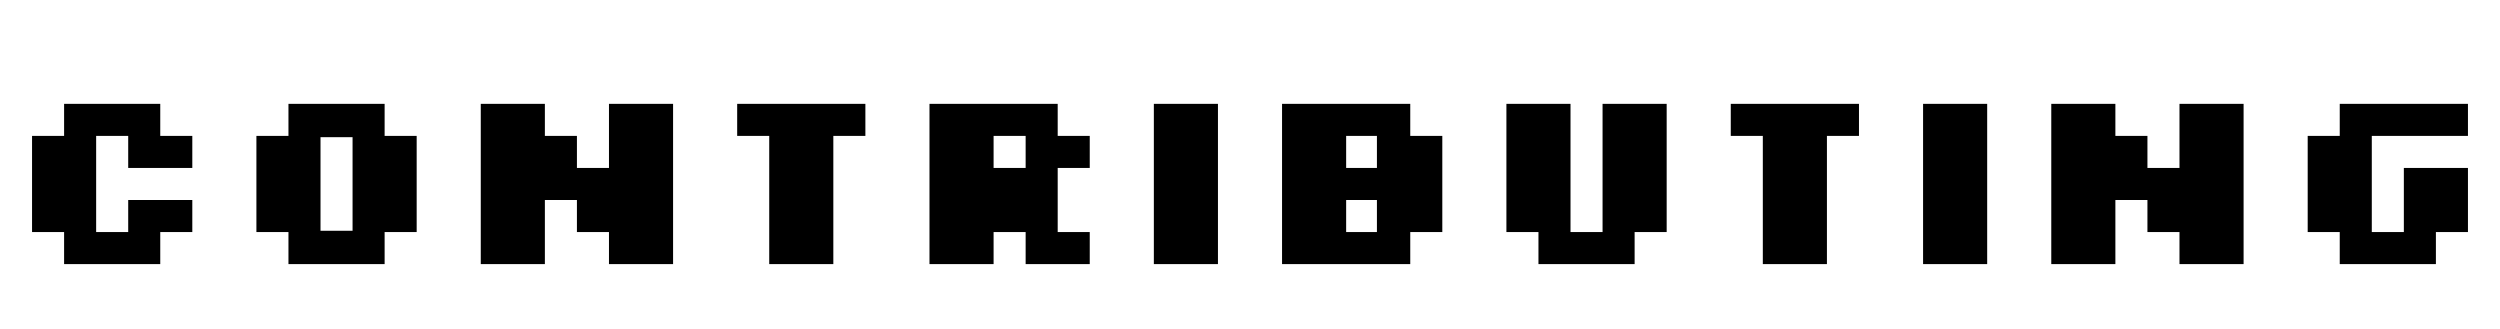
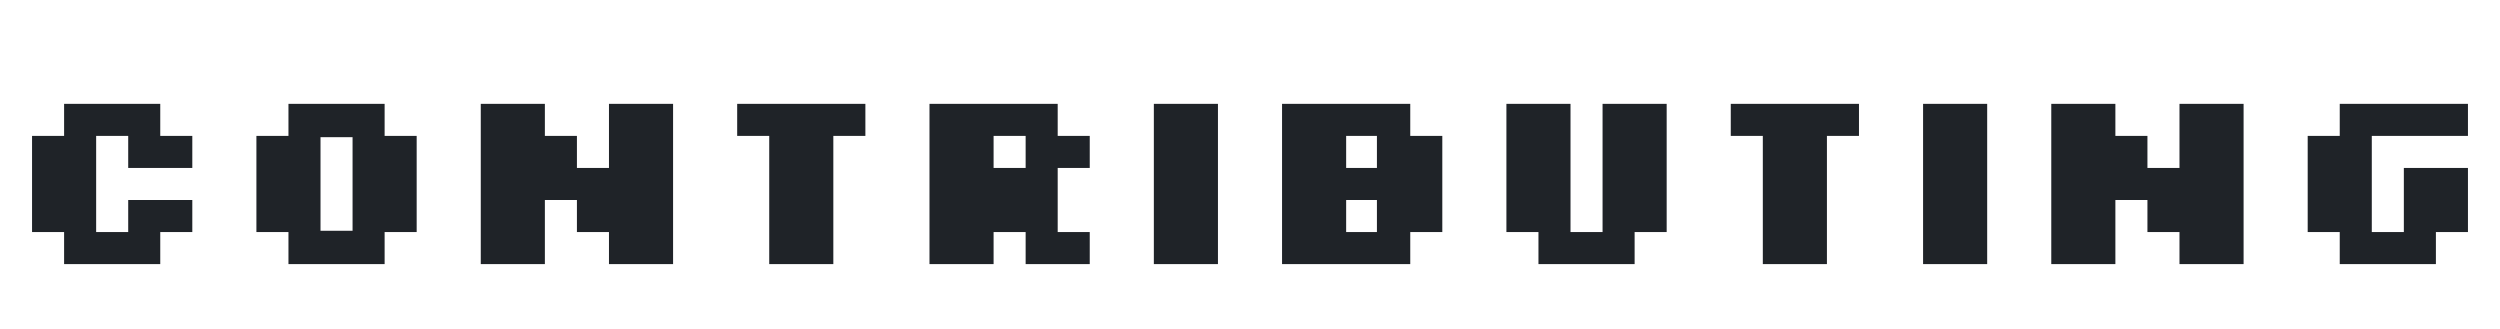
<svg xmlns="http://www.w3.org/2000/svg" width="312" height="40.96">
-   <path fill="black" d="M20 32.96L8 32.96L8 28.96L4 28.96L4 16.96L8 16.96L8 12.96L20 12.96L20 16.96L24 16.96L24 20.96L16 20.96L16 16.96L12 16.96L12 28.96L16 28.96L16 24.96L24 24.96L24 28.96L20 28.96L20 32.96ZM48 32.96L36 32.96L36 28.96L32 28.96L32 16.96L36 16.96L36 12.96L48 12.96L48 16.96L52 16.96L52 28.96L48 28.96L48 32.96ZM40 17.12L40 28.80L44 28.80L44 17.12L40 17.12ZM68 32.96L60 32.96L60 12.96L68 12.96L68 16.96L72 16.96L72 20.96L76 20.96L76 12.96L84 12.96L84 32.96L76 32.96L76 28.96L72 28.96L72 24.96L68 24.96L68 32.96ZM104 32.96L96 32.96L96 16.96L92 16.96L92 12.96L108 12.96L108 16.96L104 16.96L104 32.96ZM124 32.96L116 32.96L116 12.96L132 12.96L132 16.96L136 16.96L136 20.96L132 20.96L132 28.96L136 28.96L136 32.96L128 32.96L128 28.96L124 28.96L124 32.96ZM124 16.96L124 20.96L128 20.96L128 16.96L124 16.96ZM152 32.96L144 32.96L144 12.96L152 12.96L152 32.96ZM176 32.96L160 32.96L160 12.96L176 12.96L176 16.96L180 16.96L180 28.96L176 28.96L176 32.96ZM168 16.96L168 20.96L171.84 20.96L171.84 16.96L168 16.96ZM168 24.96L168 28.96L171.84 28.96L171.84 24.96L168 24.96ZM204 32.96L192 32.96L192 28.96L188 28.96L188 12.96L196 12.96L196 28.96L200 28.96L200 12.96L208 12.96L208 28.96L204 28.96L204 32.96ZM228 32.96L220 32.96L220 16.96L216 16.96L216 12.96L232 12.96L232 16.96L228 16.96L228 32.96ZM248 32.96L240 32.96L240 12.96L248 12.96L248 32.96ZM264 32.96L256 32.96L256 12.96L264 12.96L264 16.96L268 16.96L268 20.96L272 20.96L272 12.96L280 12.96L280 32.96L272 32.96L272 28.96L268 28.96L268 24.96L264 24.96L264 32.96ZM304 32.96L292 32.96L292 28.96L288 28.96L288 16.96L292 16.96L292 12.96L308 12.96L308 16.96L296 16.96L296 28.96L300 28.96L300 20.96L308 20.96L308 28.96L304 28.96L304 32.96Z" />
+   <style>path { fill: #1f2328; } @media (prefers-color-scheme: dark) { path { fill: #f0f6fc; } }</style>
+   <path d="M20 32.96L8 32.96L8 28.96L4 28.96L4 16.96L8 16.96L8 12.96L20 12.96L20 16.96L24 16.96L24 20.96L16 20.96L16 16.96L12 16.96L12 28.96L16 28.96L16 24.96L24 24.96L24 28.96L20 28.96L20 32.96ZM48 32.96L36 32.96L36 28.96L32 28.96L32 16.96L36 16.96L36 12.96L48 12.96L48 16.96L52 16.96L52 28.96L48 28.96L48 32.96ZM40 17.12L40 28.80L44 28.80L44 17.12L40 17.12ZM68 32.96L60 32.96L60 12.96L68 12.96L68 16.96L72 16.96L72 20.96L76 20.96L76 12.96L84 12.96L84 32.96L76 32.96L76 28.96L72 28.96L72 24.96L68 24.96L68 32.96ZM104 32.96L96 32.96L96 16.96L92 16.96L92 12.96L108 12.96L108 16.96L104 16.96L104 32.96ZM124 32.96L116 32.96L116 12.96L132 12.96L132 16.96L136 16.96L136 20.96L132 20.96L132 28.96L136 28.96L136 32.96L128 32.96L128 28.96L124 28.96L124 32.96ZM124 16.96L124 20.96L128 20.96L128 16.96L124 16.96ZM152 32.96L144 32.96L144 12.96L152 12.96L152 32.96ZM176 32.96L160 32.96L160 12.96L176 12.96L176 16.96L180 16.96L180 28.96L176 28.96L176 32.96ZM168 16.96L168 20.96L171.84 20.96L171.84 16.96L168 16.96ZM168 24.96L168 28.96L171.84 28.96L171.84 24.96L168 24.96ZM204 32.96L192 32.96L192 28.96L188 28.96L188 12.96L196 12.96L196 28.96L200 28.96L200 12.96L208 12.96L208 28.96L204 28.96L204 32.96ZM228 32.96L220 32.96L220 16.96L216 16.96L216 12.96L232 12.96L232 16.96L228 16.96L228 32.96ZM248 32.96L240 32.96L240 12.96L248 12.96L248 32.96ZM264 32.96L256 32.96L256 12.96L264 12.96L264 16.96L268 16.96L268 20.96L272 20.96L272 12.96L280 12.96L280 32.96L272 32.96L272 28.96L268 28.96L268 24.96L264 24.96L264 32.96ZM304 32.96L292 32.96L292 28.96L288 28.96L288 16.96L292 16.96L292 12.96L308 12.96L308 16.96L296 16.96L296 28.96L300 28.96L300 20.96L308 20.96L308 28.96L304 28.96L304 32.96Z" />
</svg>
